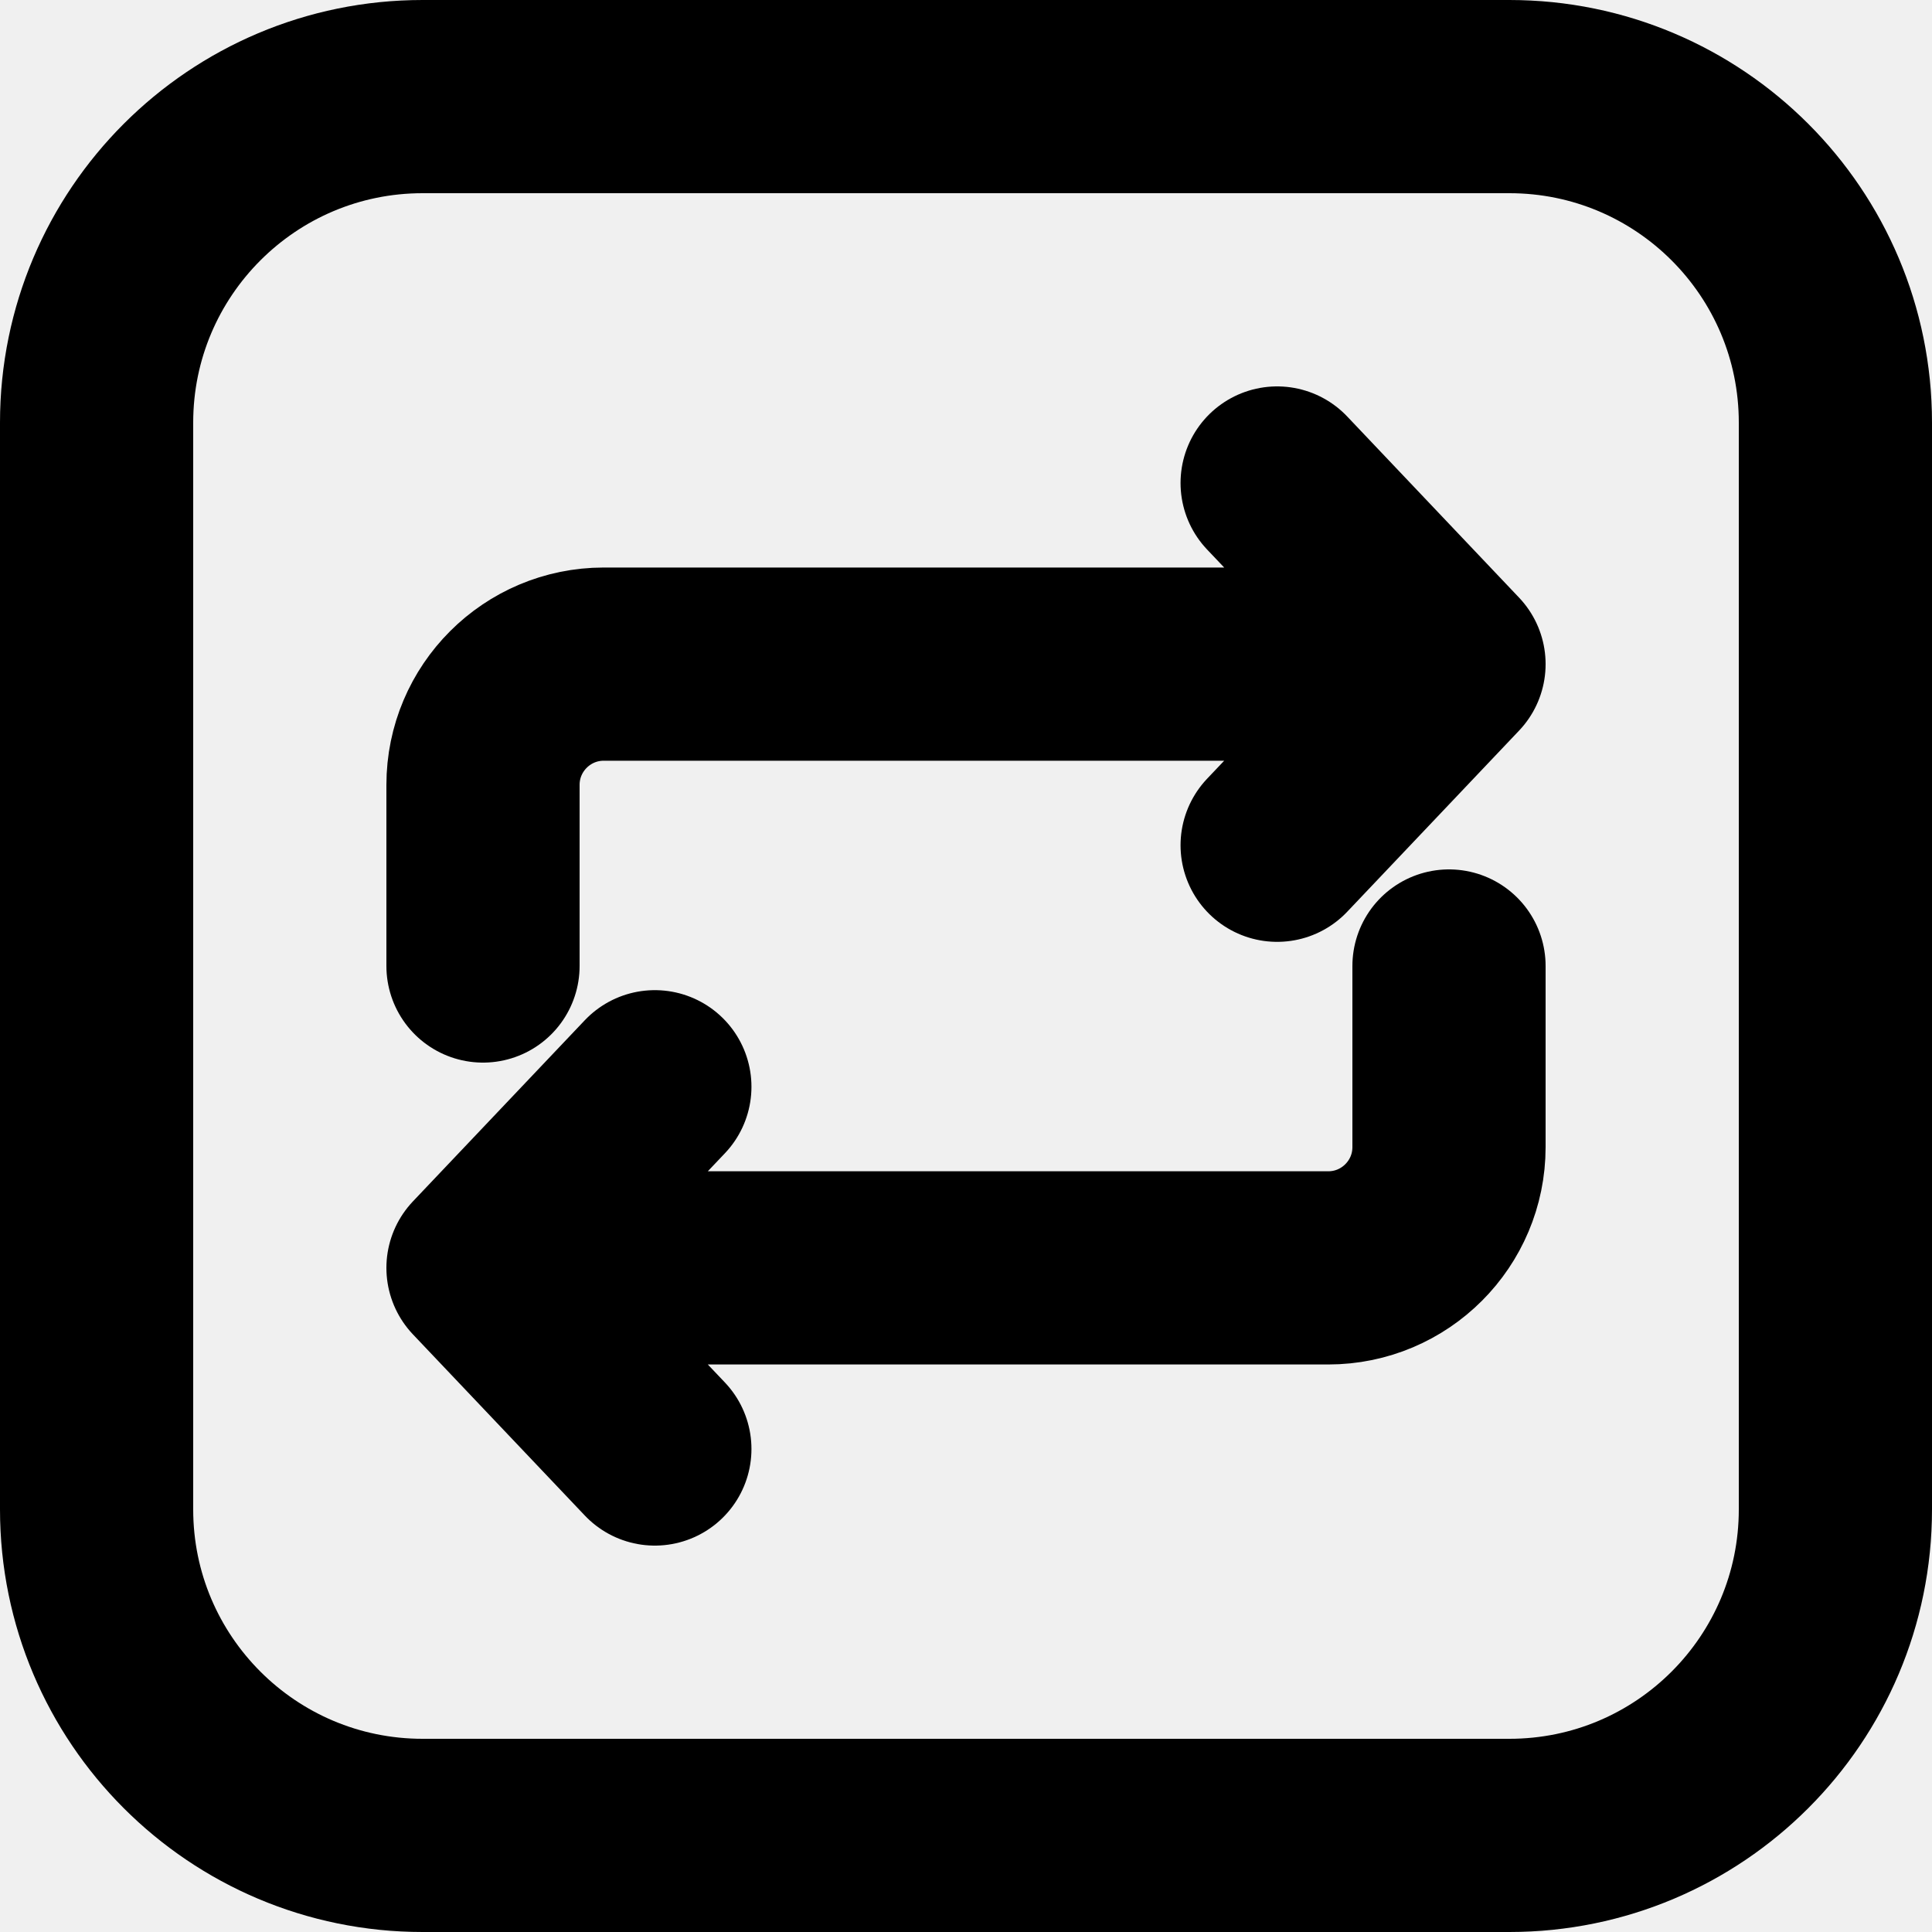
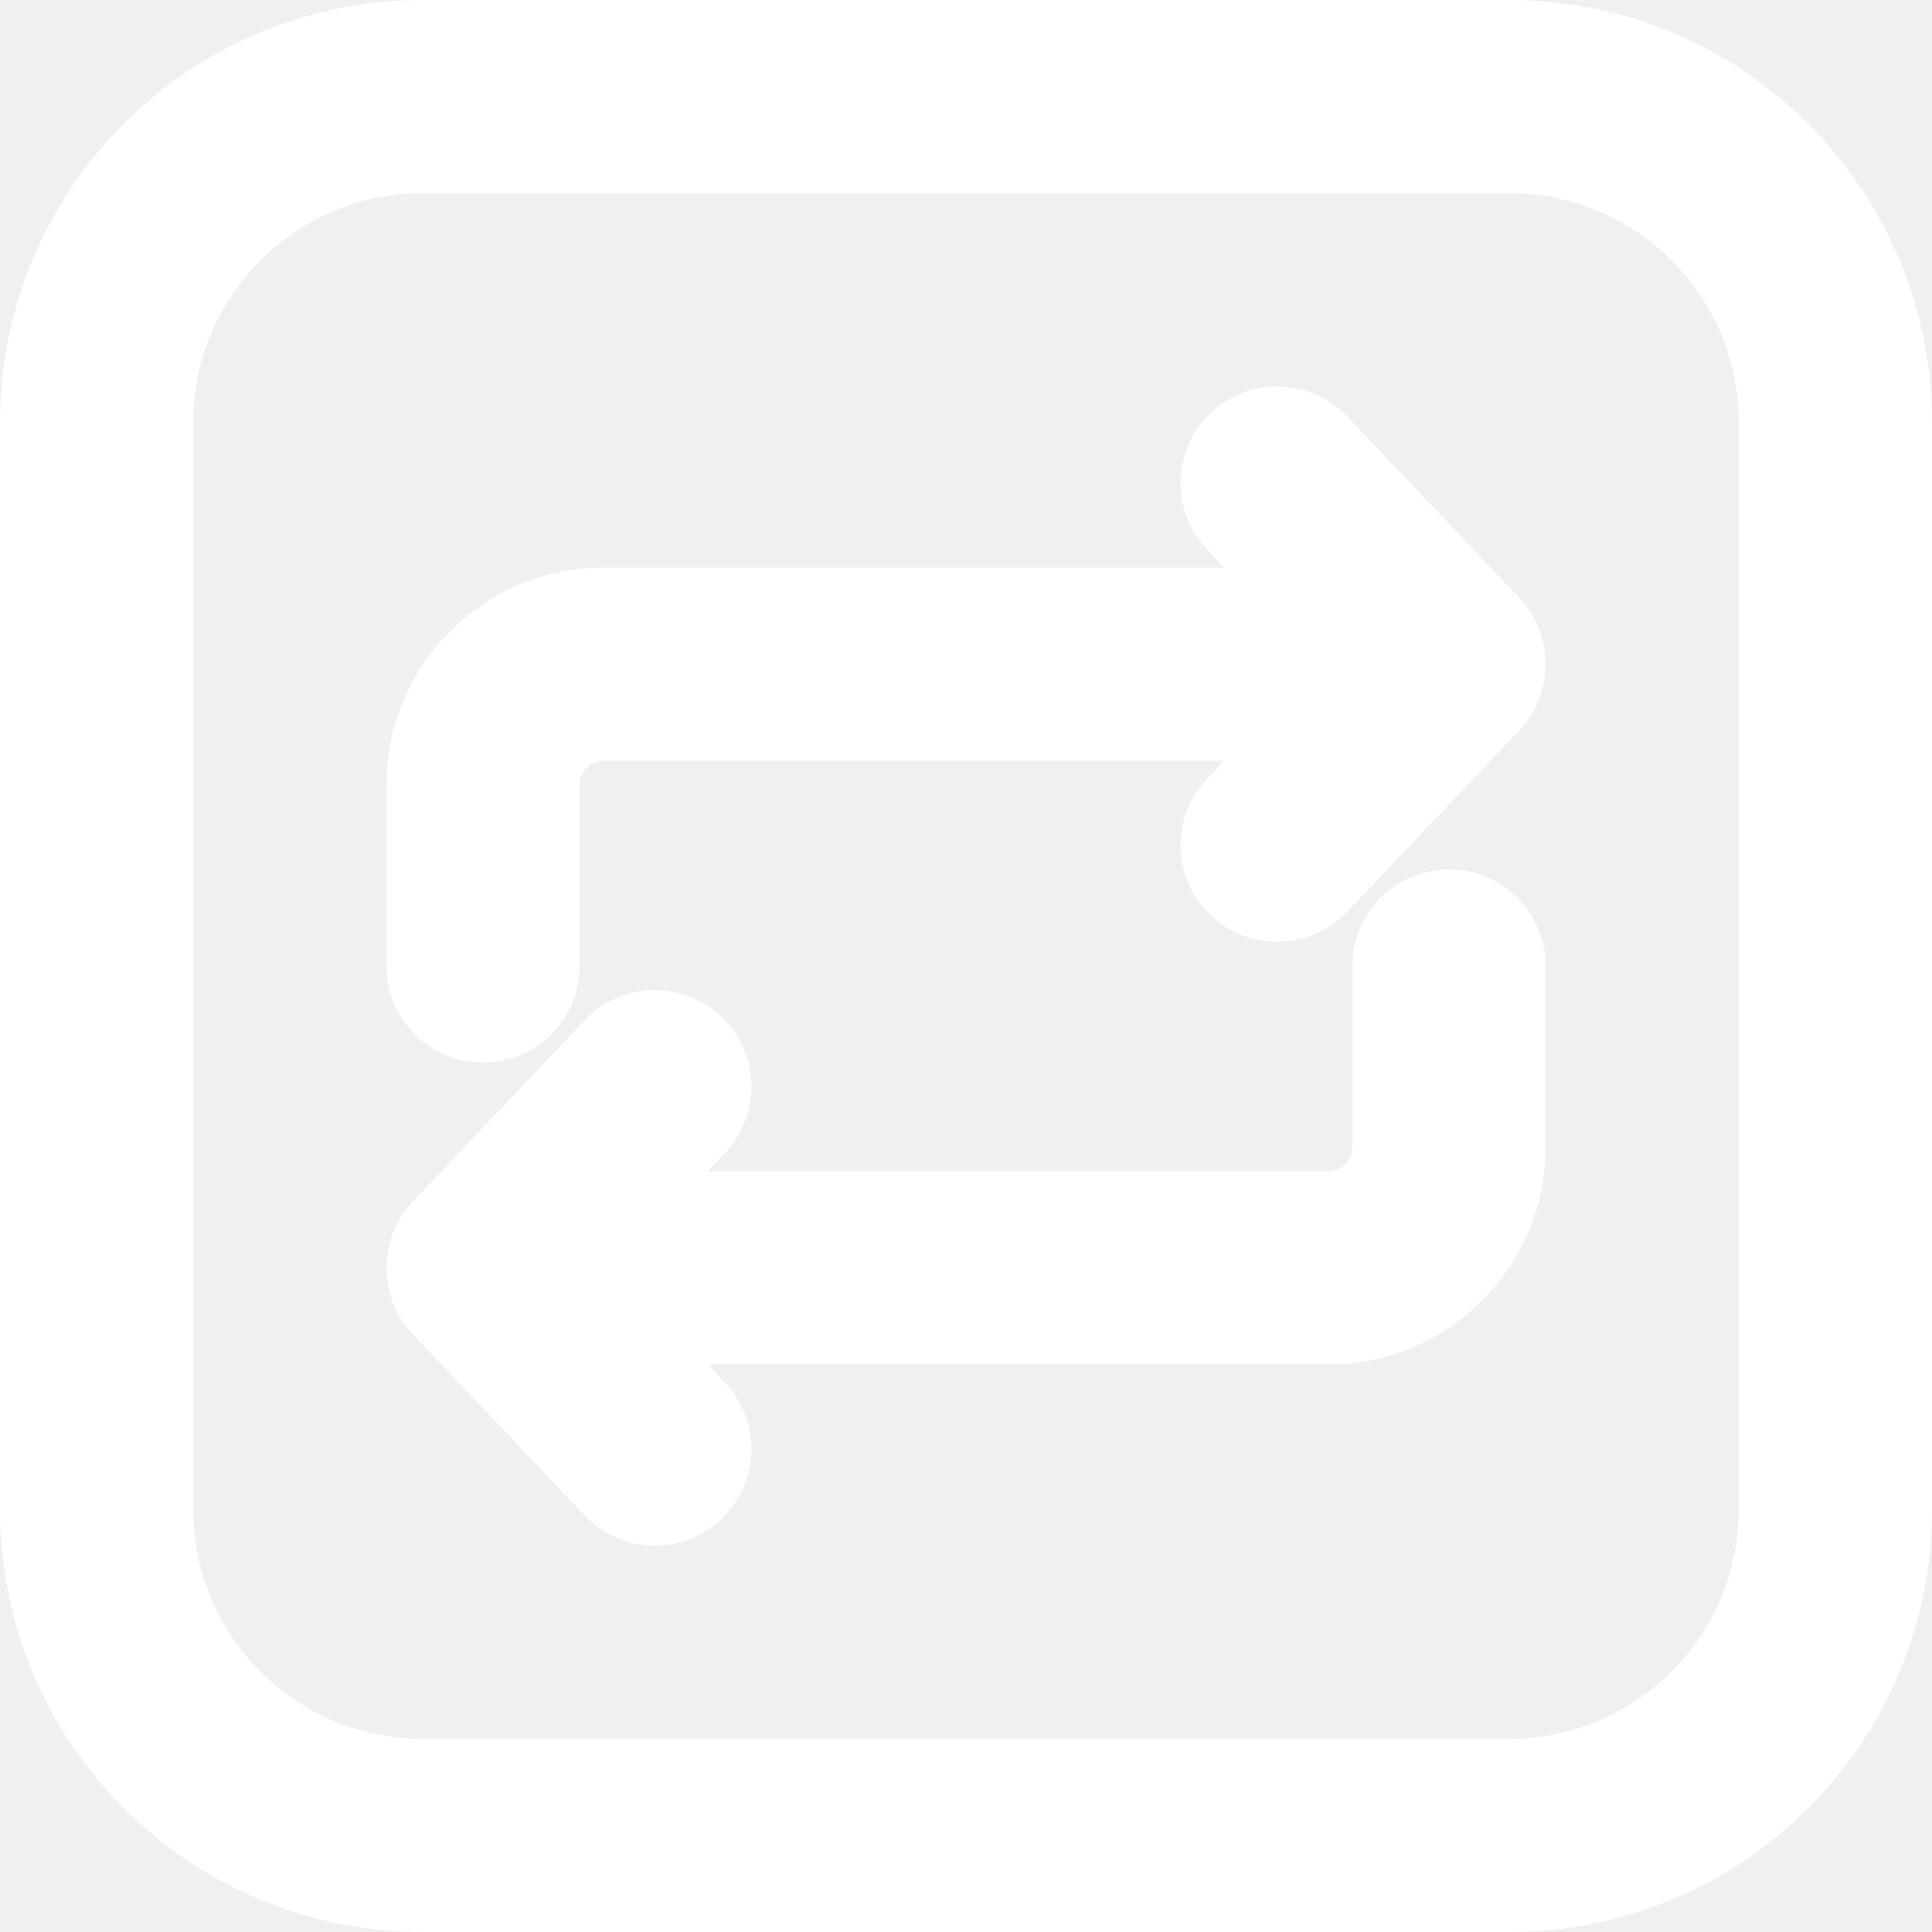
<svg xmlns="http://www.w3.org/2000/svg" width="20" height="20" viewBox="0 0 20 20" fill="none">
-   <path d="M6.779 15L5 13.125M5 13.125L6.779 11.25M5 13.125H13.75C14.44 13.125 15 12.565 15 11.875V10M13.221 5L15 6.875M15 6.875L13.221 8.75M15 6.875L6.25 6.875C5.56 6.875 5 7.435 5 8.125L5 10" stroke="black" stroke-width="2" stroke-linecap="round" stroke-linejoin="round" />
-   <path d="M1 4.375C1 2.511 2.511 1 4.375 1H15.625C17.489 1 19 2.511 19 4.375V15.625C19 17.489 17.489 19 15.625 19H4.375C2.511 19 1 17.489 1 15.625V4.375Z" stroke="black" stroke-width="2" stroke-linejoin="round" />
+   <path d="M6.779 15L5 13.125M5 13.125L6.779 11.25M5 13.125H13.75C14.44 13.125 15 12.565 15 11.875V10M13.221 5L15 6.875M15 6.875L13.221 8.75M15 6.875L6.25 6.875C5.56 6.875 5 7.435 5 8.125L5 10" stroke="white" stroke-width="2" stroke-linecap="round" stroke-linejoin="round" />
+   <path d="M1 4.375C1 2.511 2.511 1 4.375 1H15.625C17.489 1 19 2.511 19 4.375V15.625C19 17.489 17.489 19 15.625 19H4.375C2.511 19 1 17.489 1 15.625V4.375Z" stroke="white" stroke-width="2" stroke-linejoin="round" />
</svg>
